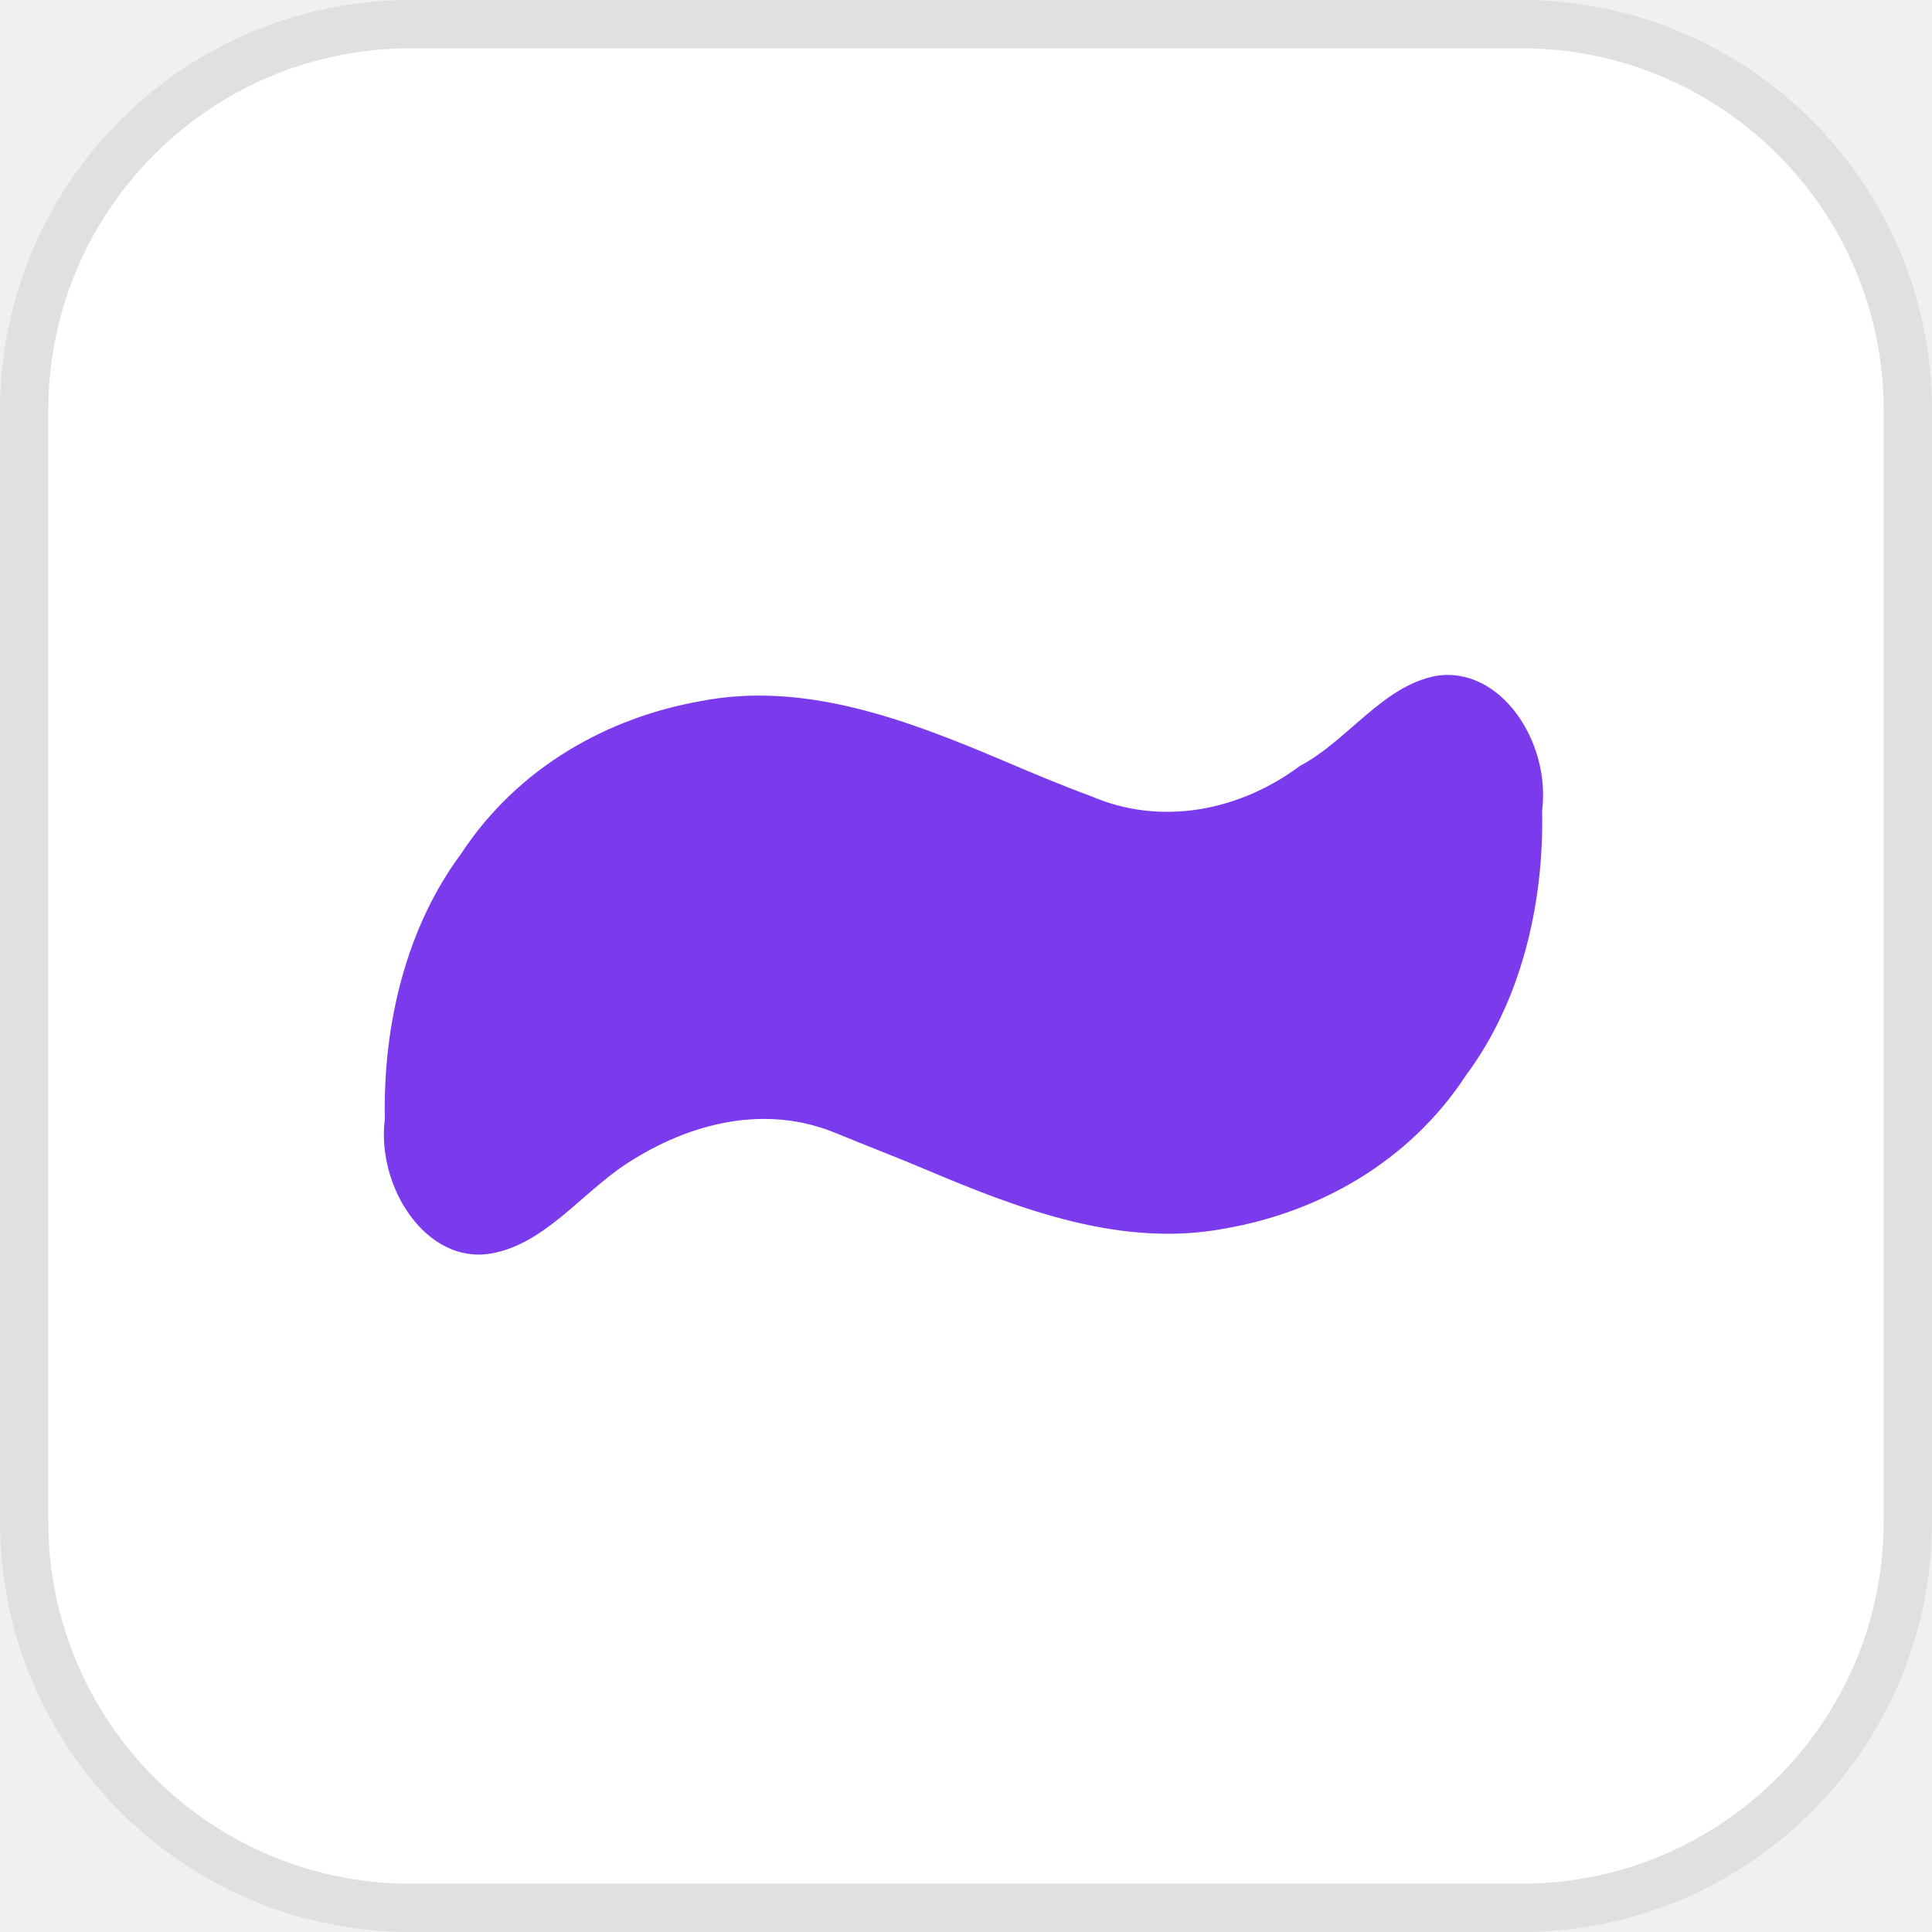
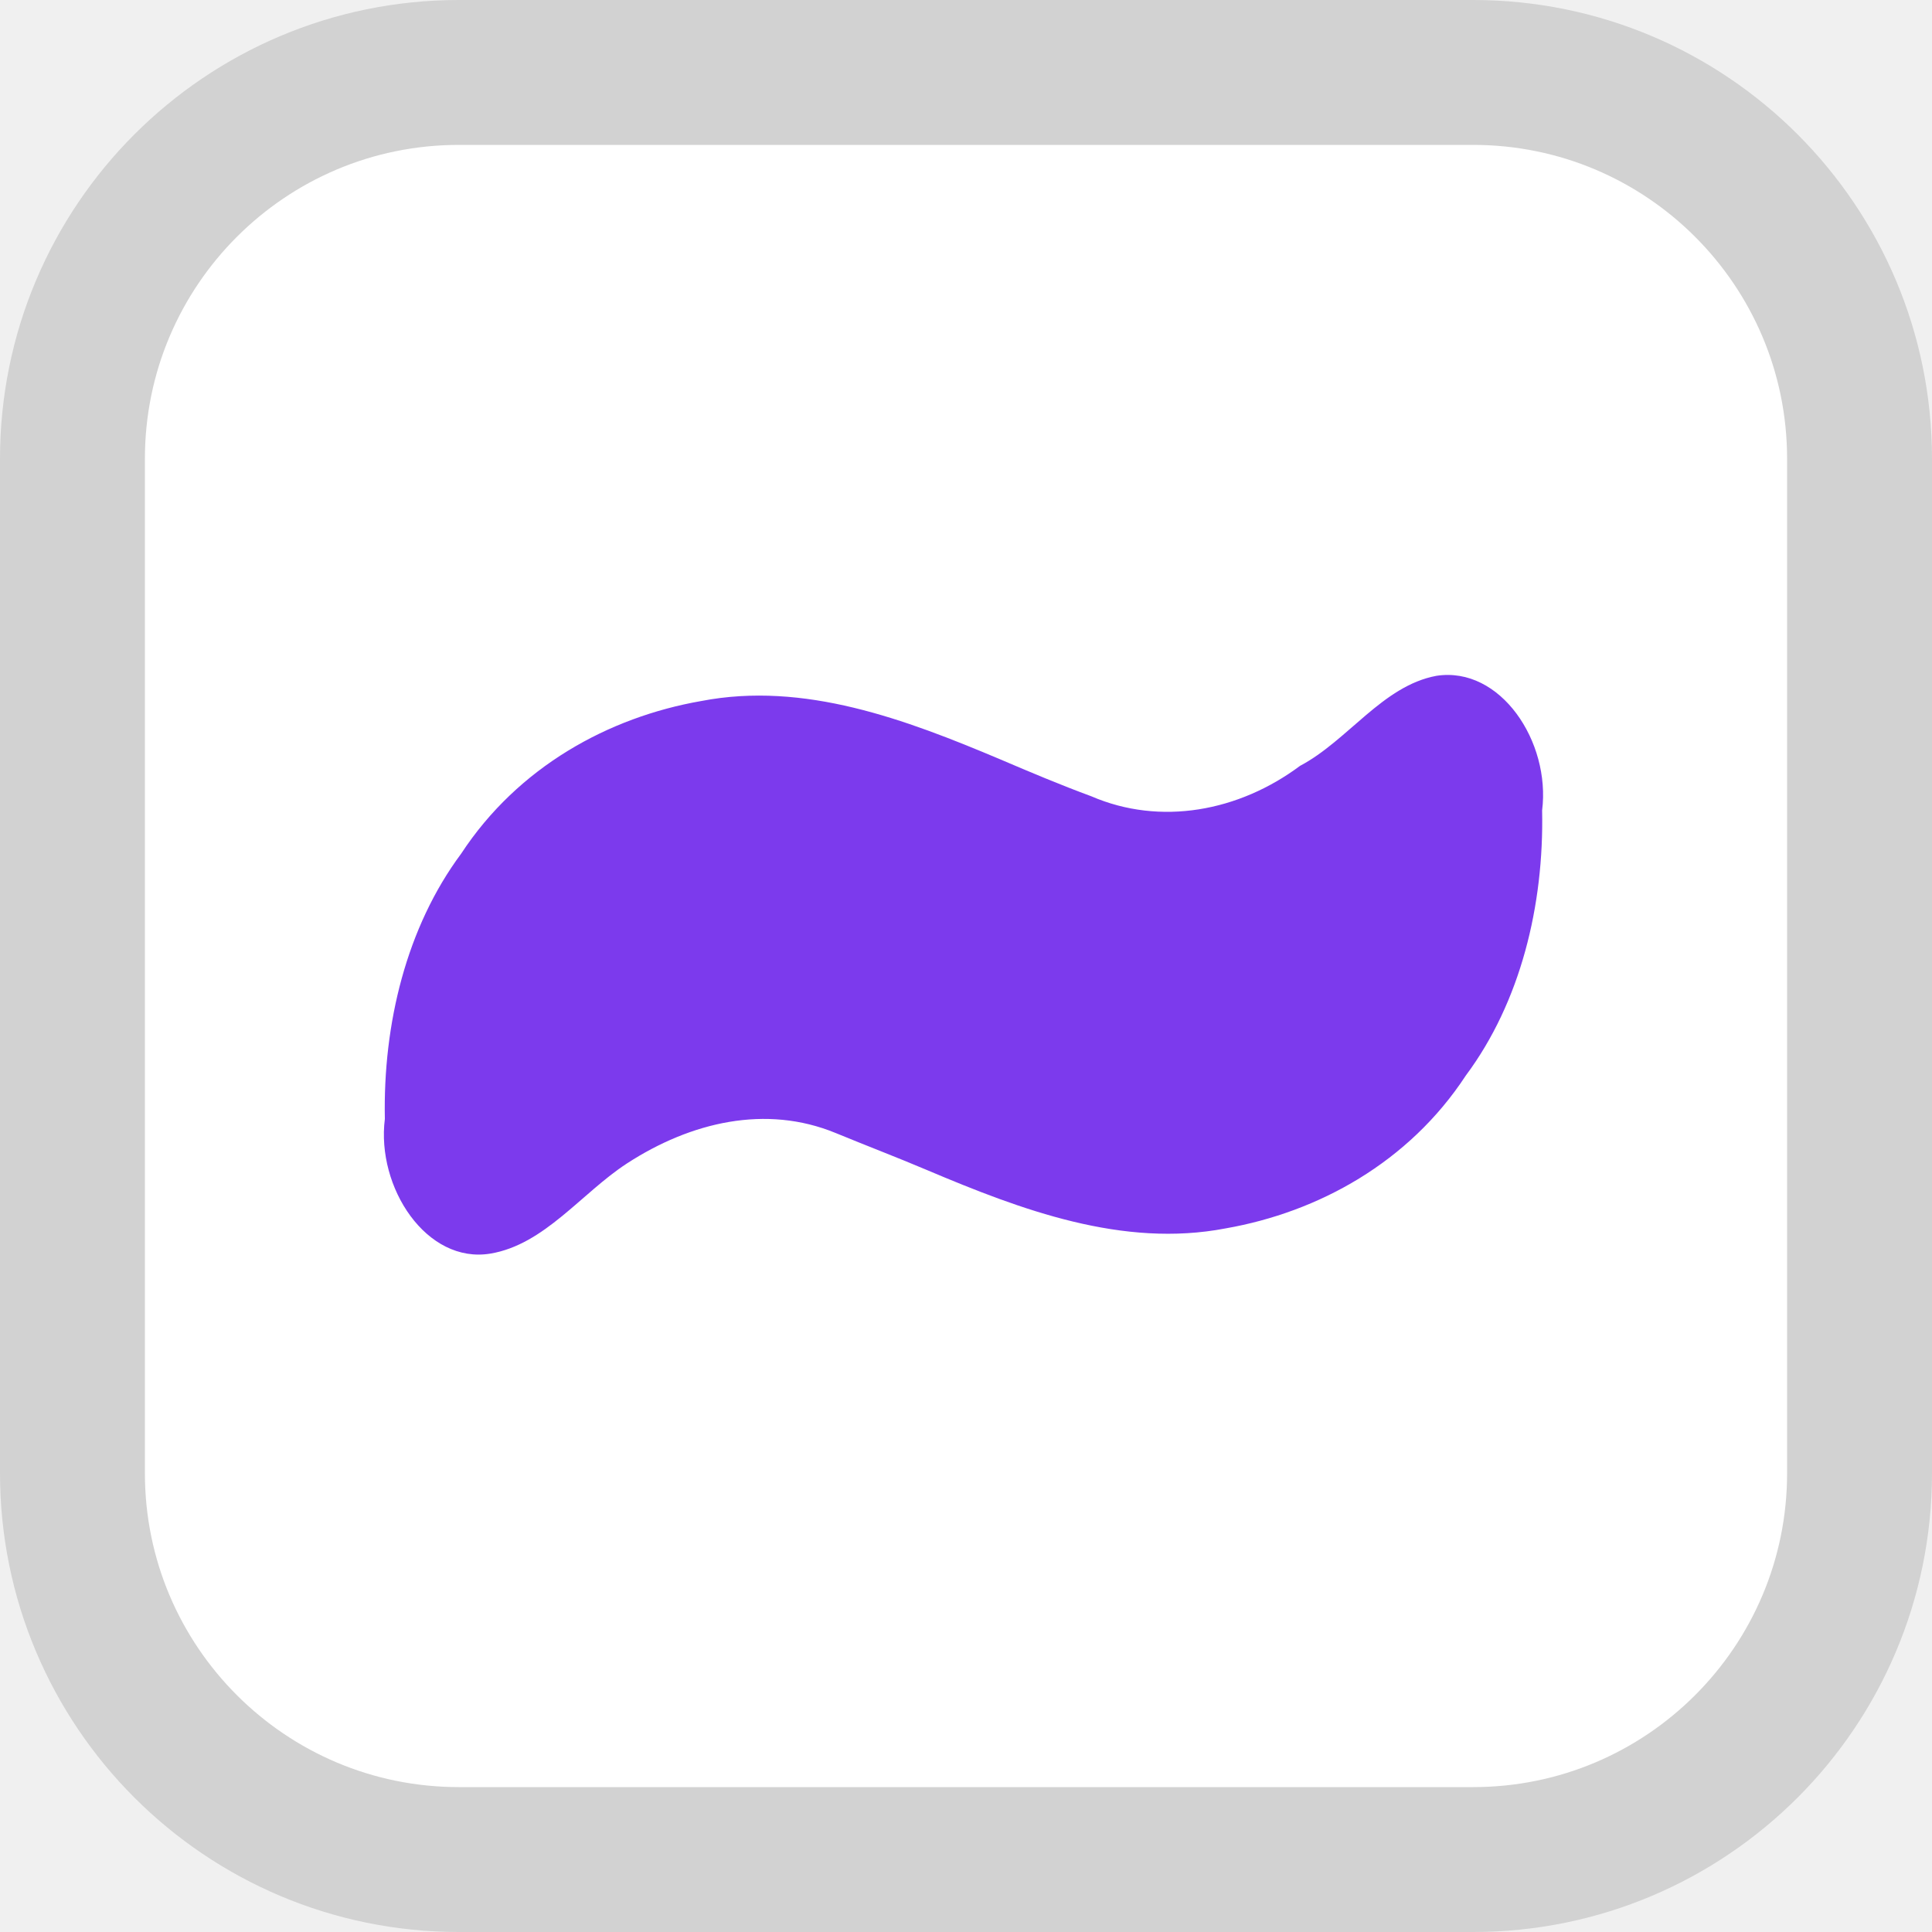
- <svg xmlns="http://www.w3.org/2000/svg" viewBox="0 0 200 200">
-   <rect width="195" height="195" x="2.5" y="2.5" rx="40" style="fill:#fff;stroke:#e0e0e0;stroke-width:5;" />
-   <path d="M87.15 57.29c9.59-1.68 18.96-6.83 24.85-15.82 5.66-7.6 8.1-17.6 7.9-27.45.89-7.09-4.3-14.95-10.94-13.93-5.57 1.03-9.16 6.7-14.12 9.32-6.33 4.72-14.45 6.24-21.61 3.15-3.2-1.18-6.33-2.5-9.42-3.82C54 4.6 43.5.64 32.85 2.7 23.26 4.37 13.89 9.52 8 18.5 2.34 26.11-.1 36.12.1 45.96c-.9 7.09 4.32 15.05 10.94 13.94 5.59-.94 9.42-6.27 14.12-9.33 6.62-4.3 14.4-6.12 21.61-3.15 3.15 1.3 6.33 2.51 9.42 3.82 9.8 4.15 20.31 8.1 30.96 6.05" style="fill:#7c3aed;" transform="translate(39.74 69.87)" />
+ <svg xmlns="http://www.w3.org/2000/svg" viewBox="0 0 200 200" version="1.1" id="svg1">
+   <defs id="defs1" />
+   <rect width="185" height="185" x="7.5" y="7.5" rx="40" style="fill:#ffffff;stroke:#d2d2d2;stroke-width:15;stroke-dasharray:none;stroke-opacity:1" id="rect1" />
+   <path d="M87.15 57.29c9.59-1.68 18.96-6.83 24.85-15.82 5.66-7.6 8.1-17.6 7.9-27.45.89-7.09-4.3-14.95-10.94-13.93-5.57 1.03-9.16 6.7-14.12 9.32-6.33 4.72-14.45 6.24-21.61 3.15-3.2-1.18-6.33-2.5-9.42-3.82C54 4.6 43.5.64 32.85 2.7 23.26 4.37 13.89 9.52 8 18.5 2.34 26.11-.1 36.12.1 45.96c-.9 7.09 4.32 15.05 10.94 13.94 5.59-.94 9.42-6.27 14.12-9.33 6.62-4.3 14.4-6.12 21.61-3.15 3.15 1.3 6.33 2.51 9.42 3.82 9.8 4.15 20.31 8.1 30.96 6.05" style="fill:#7c3aed;" transform="translate(39.74 69.87)" id="path1" />
</svg>
